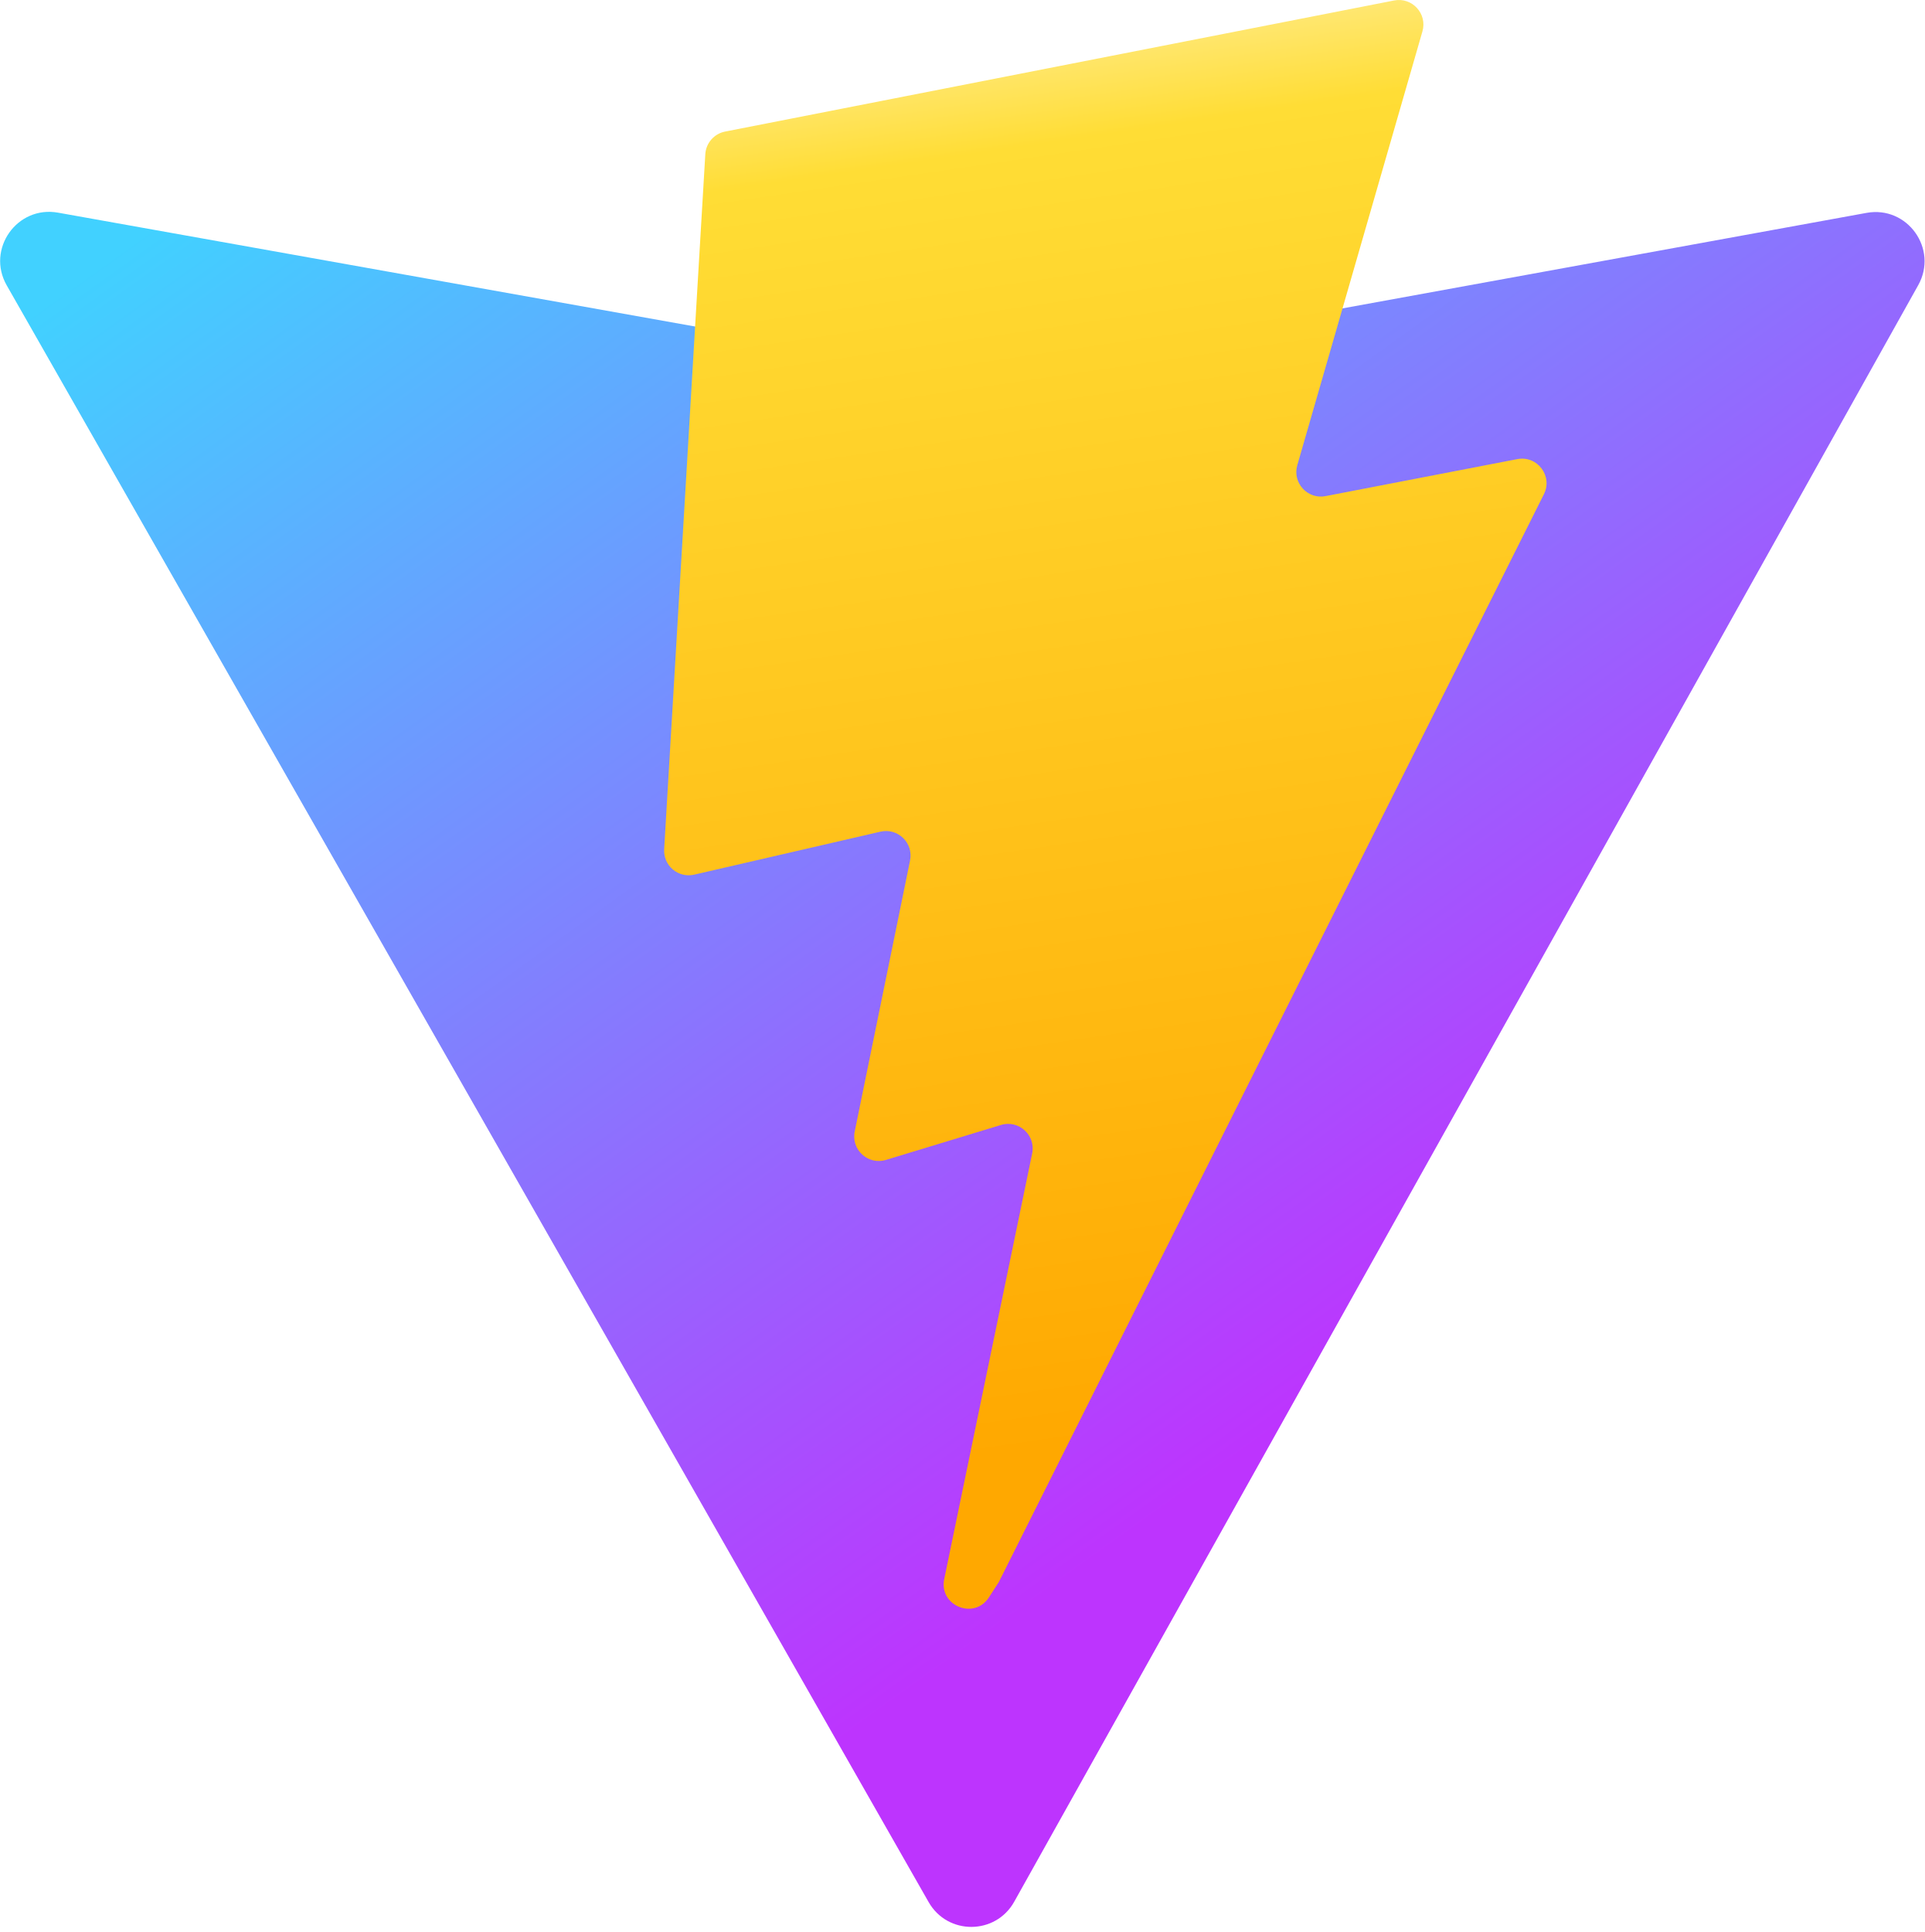
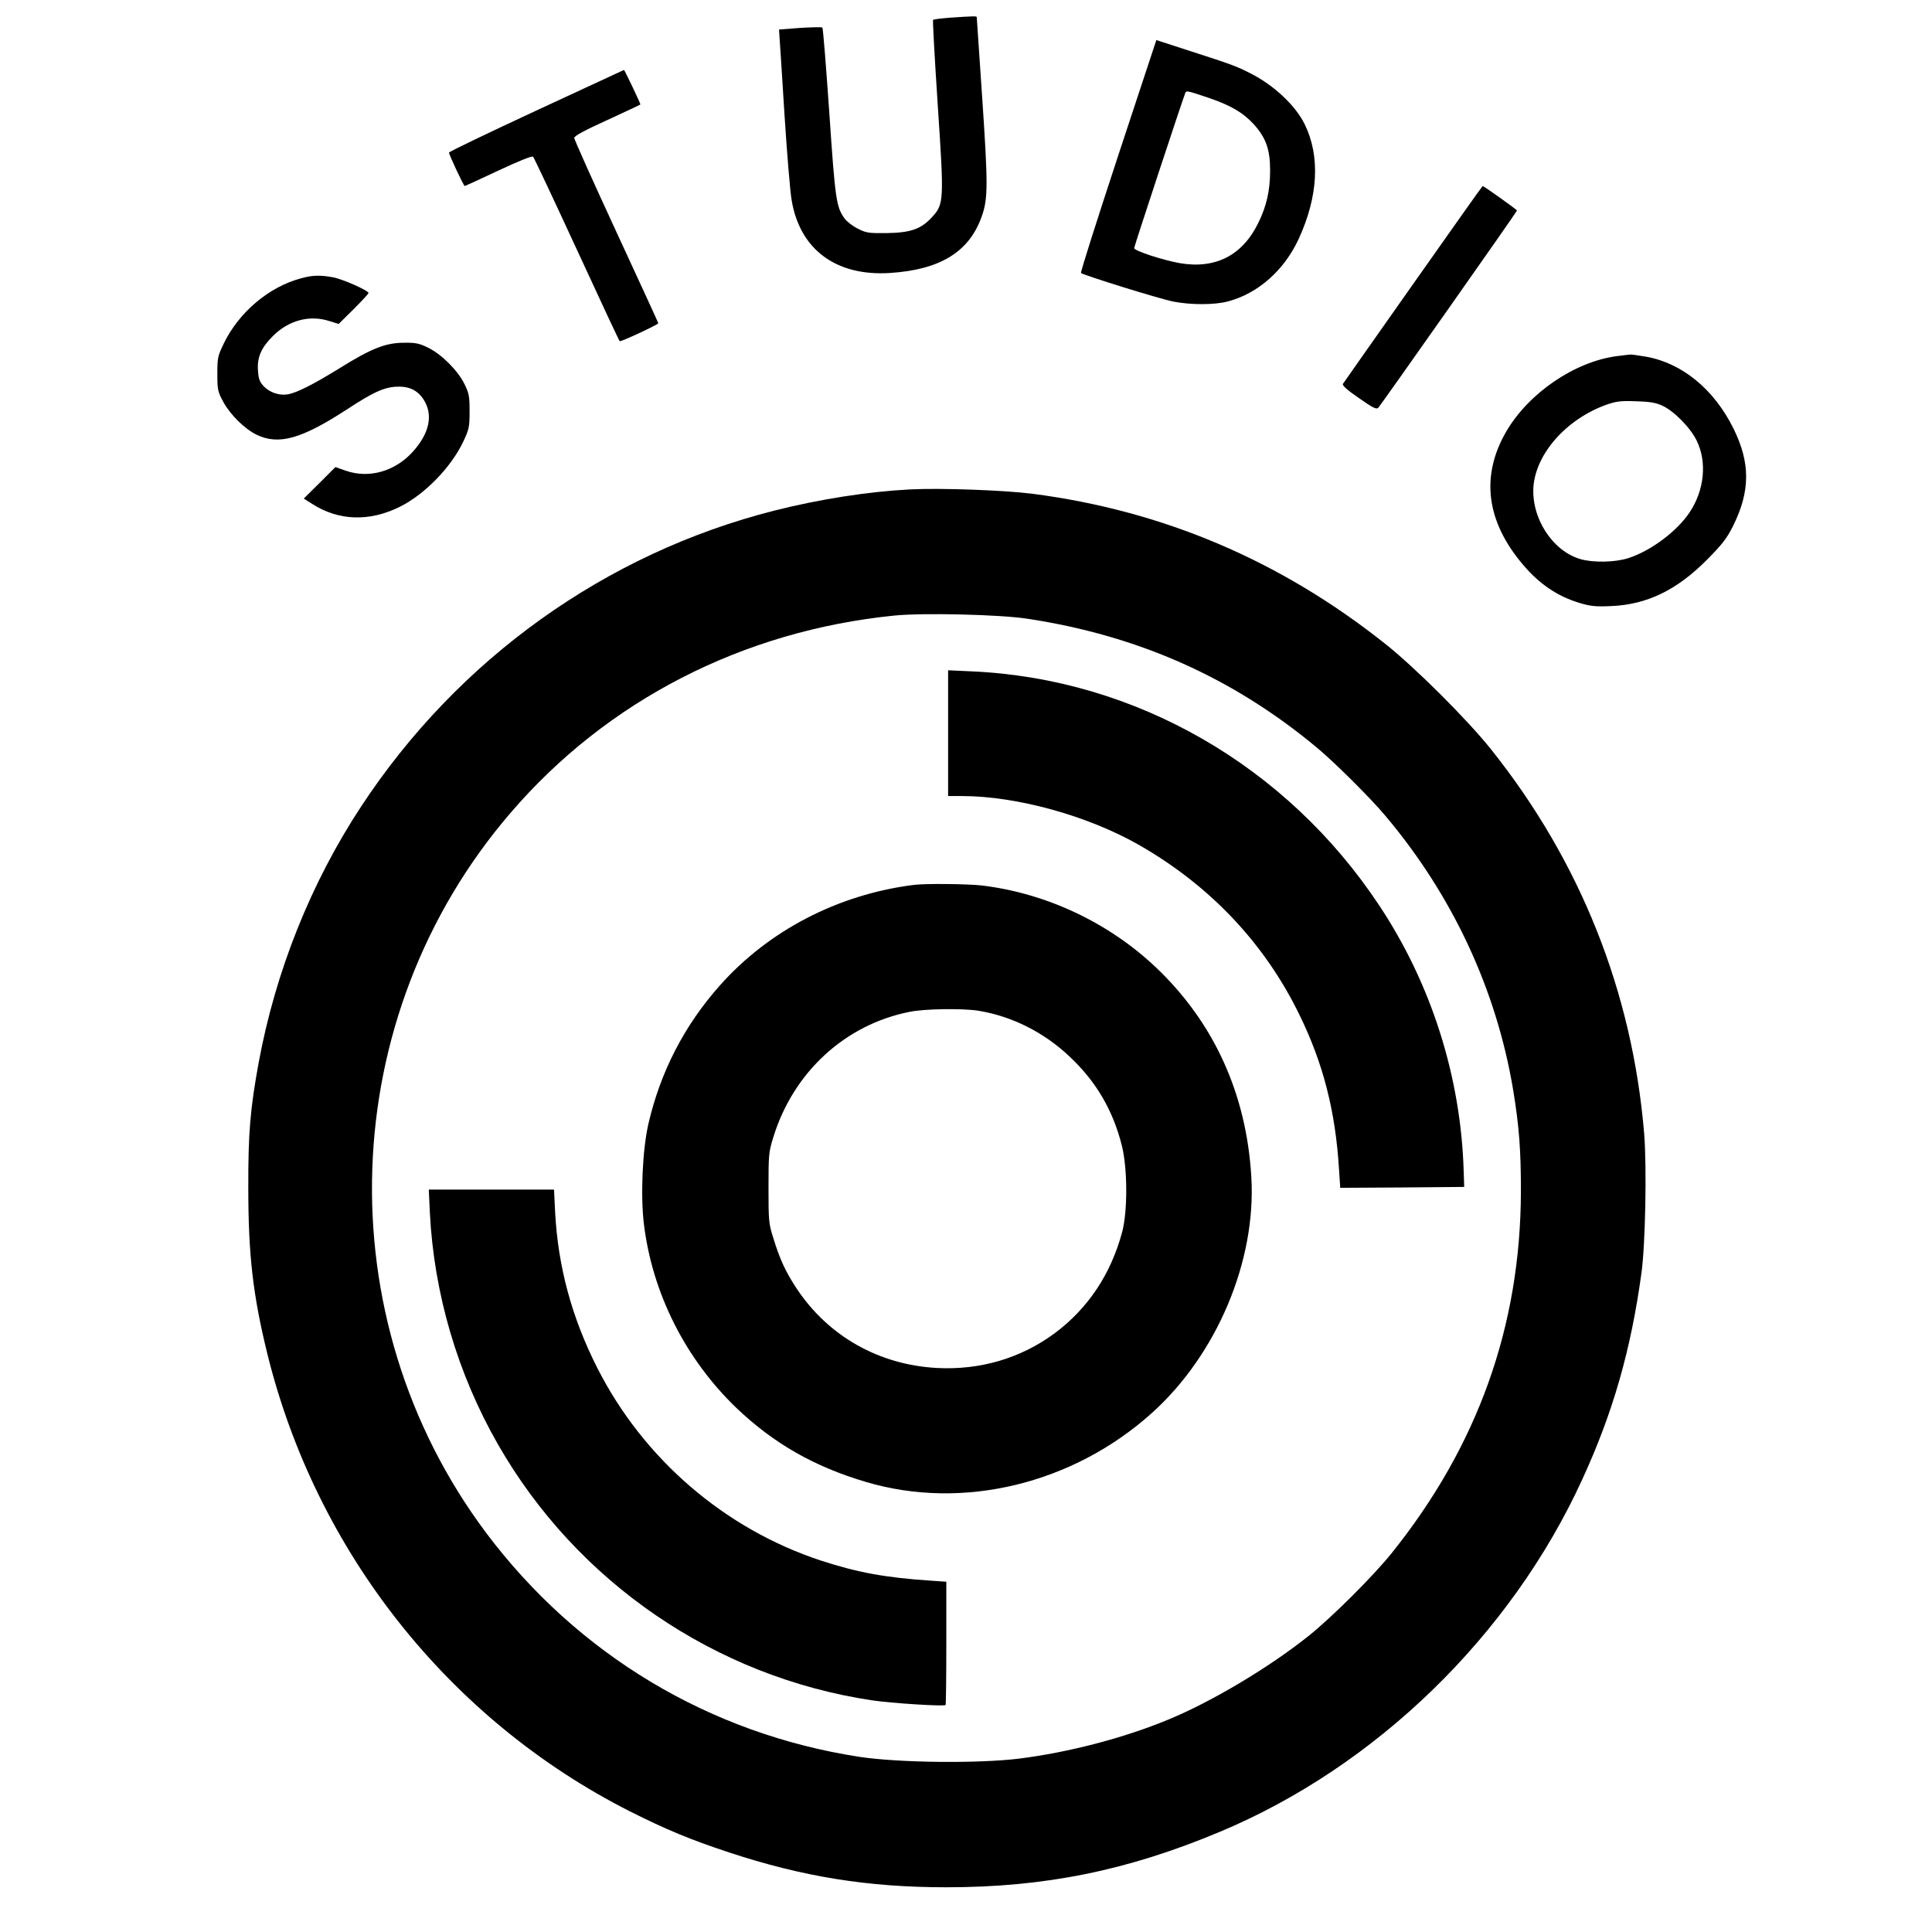
- <svg xmlns="http://www.w3.org/2000/svg" aria-hidden="true" role="img" class="iconify iconify--logos" width="31.88" height="32" preserveAspectRatio="xMidYMid meet" viewBox="0 0 256 257">
-   <defs>
-     <linearGradient id="IconifyId1813088fe1fbc01fb466" x1="-.828%" x2="57.636%" y1="7.652%" y2="78.411%">
-       <stop offset="0%" stop-color="#41D1FF" />
-       <stop offset="100%" stop-color="#BD34FE" />
-     </linearGradient>
-     <linearGradient id="IconifyId1813088fe1fbc01fb467" x1="43.376%" x2="50.316%" y1="2.242%" y2="89.03%">
-       <stop offset="0%" stop-color="#FFEA83" />
-       <stop offset="8.333%" stop-color="#FFDD35" />
-       <stop offset="100%" stop-color="#FFA800" />
-     </linearGradient>
-   </defs>
-   <path fill="url(#IconifyId1813088fe1fbc01fb466)" d="M255.153 37.938L134.897 252.976c-2.483 4.44-8.862 4.466-11.382.048L.875 37.958c-2.746-4.814 1.371-10.646 6.827-9.67l120.385 21.517a6.537 6.537 0 0 0 2.322-.004l117.867-21.483c5.438-.991 9.574 4.796 6.877 9.62Z" />
-   <path fill="url(#IconifyId1813088fe1fbc01fb467)" d="M185.432.063L96.44 17.501a3.268 3.268 0 0 0-2.634 3.014l-5.474 92.456a3.268 3.268 0 0 0 3.997 3.378l24.777-5.718c2.318-.535 4.413 1.507 3.936 3.838l-7.361 36.047c-.495 2.426 1.782 4.5 4.151 3.78l15.304-4.649c2.372-.72 4.652 1.36 4.15 3.788l-11.698 56.621c-.732 3.542 3.979 5.473 5.943 2.437l1.313-2.028l72.516-144.72c1.215-2.423-.88-5.186-3.54-4.672l-25.505 4.922c-2.396.462-4.435-1.77-3.759-4.114l16.646-57.705c.677-2.35-1.37-4.583-3.769-4.113Z" />
+ <svg xmlns="http://www.w3.org/2000/svg" version="1.0" width="1080pt" height="1080pt" viewBox="0 0 1080 1080" preserveAspectRatio="xMidYMid meet">
+   <g transform="translate(0,1080) scale(0.1,-0.1)" fill="#000000" stroke="none">
+     <path d="M5308 10701 c-48 -4 -89 -9 -92 -12 -3 -3 9 -216 26 -475 36 -541 35 -555 -33 -629 -61 -66 -119 -86 -253 -88 -102 -1 -115 1 -163 26 -28 14 -61 40 -72 56 -46 64 -52 102 -85 589 -18 259 -35 475 -39 478 -3 3 -59 2 -124 -2 l-118 -9 2 -35 c2 -19 14 -215 28 -435 14 -220 32 -437 40 -482 45 -277 248 -428 549 -409 283 18 447 119 516 322 33 96 33 175 1 651 -17 249 -31 455 -31 458 0 5 -21 5 -152 -4z" />
+     <path d="M6250 9928 c-117 -356 -211 -650 -207 -654 12 -12 443 -146 517 -160 97 -19 230 -19 304 1 168 44 315 174 396 350 109 237 121 462 33 641 -51 104 -172 218 -303 284 -79 40 -99 48 -335 124 l-191 62 -214 -648z m498 328 c132 -45 198 -83 261 -151 68 -76 91 -140 91 -258 0 -113 -20 -200 -67 -295 -89 -181 -240 -257 -438 -223 -95 17 -255 69 -255 84 0 9 261 801 285 865 6 17 8 16 123 -22z" />
+     <path d="M2998 10182 c-269 -125 -488 -230 -488 -235 0 -12 82 -187 88 -187 2 0 87 39 189 87 111 52 187 83 193 77 5 -5 115 -238 244 -518 129 -280 237 -511 240 -513 5 -6 216 93 216 100 0 3 -106 233 -235 512 -129 279 -235 515 -235 524 0 11 57 42 185 100 102 47 185 86 185 87 0 7 -89 194 -92 193 -2 -1 -222 -103 -490 -227z" />
+     <path d="M7900 9213 c-212 -300 -388 -552 -393 -559 -5 -8 23 -34 89 -79 80 -56 98 -65 109 -54 17 19 775 1096 775 1102 0 5 -185 137 -192 137 -2 0 -176 -246 -388 -547z" />
+     <path d="M1682 9244 c-179 -48 -346 -189 -431 -364 -34 -70 -36 -81 -36 -170 0 -89 2 -99 34 -158 39 -71 118 -149 185 -182 125 -60 252 -24 511 145 139 91 198 118 264 123 74 5 123 -17 158 -70 56 -85 35 -189 -60 -294 -99 -109 -243 -150 -372 -106 l-60 21 -88 -88 -89 -88 49 -31 c147 -94 319 -99 488 -15 139 69 286 220 354 363 33 70 36 82 36 170 0 84 -3 102 -29 154 -37 75 -127 165 -202 202 -51 25 -70 29 -139 28 -101 -1 -180 -32 -361 -145 -143 -88 -232 -133 -283 -143 -48 -9 -102 9 -136 44 -23 24 -30 41 -33 89 -5 74 18 127 83 192 89 89 206 120 317 84 l51 -16 84 83 c45 45 83 86 83 90 0 14 -145 78 -199 88 -71 13 -115 12 -179 -6z" />
+     <path d="M9037 8809 c-235 -31 -493 -207 -618 -423 -143 -248 -111 -501 95 -743 90 -107 192 -176 314 -213 63 -19 90 -22 180 -18 201 9 367 90 537 262 82 83 108 116 143 186 97 195 97 353 2 545 -108 218 -286 365 -488 401 -42 7 -81 13 -87 12 -5 0 -40 -4 -78 -9z m256 -277 c64 -29 157 -123 192 -196 58 -119 43 -276 -40 -400 -71 -107 -220 -218 -346 -257 -74 -23 -195 -25 -266 -4 -155 46 -273 229 -261 404 14 185 183 377 406 458 58 20 81 23 167 20 76 -2 112 -8 148 -25z" />
+     <path d="M5085 8064 c-231 -12 -502 -54 -755 -118 -945 -239 -1771 -831 -2313 -1657 -280 -426 -477 -920 -571 -1429 -47 -257 -59 -394 -58 -700 0 -375 26 -600 106 -926 273 -1109 1016 -2047 2026 -2559 205 -103 337 -158 555 -230 412 -136 776 -195 1215 -195 552 0 1014 94 1529 310 873 365 1627 1098 2026 1970 172 374 272 724 331 1155 22 161 30 593 15 778 -66 792 -356 1521 -855 2147 -132 166 -428 461 -595 593 -586 465 -1242 743 -1971 837 -160 20 -513 33 -685 24z m660 -723 c618 -94 1146 -329 1615 -719 97 -80 303 -285 384 -382 377 -447 622 -975 715 -1535 33 -202 43 -331 43 -565 -2 -753 -241 -1423 -724 -2024 -105 -130 -335 -359 -463 -461 -220 -176 -542 -368 -785 -468 -249 -103 -556 -183 -835 -218 -229 -28 -671 -23 -890 10 -839 129 -1577 572 -2088 1253 -899 1201 -842 2886 137 4024 539 628 1298 1018 2146 1103 157 16 593 6 745 -18z" />
+     <path d="M5300 6701 l0 -351 78 0 c304 0 699 -109 985 -271 400 -228 707 -552 902 -954 132 -270 200 -537 220 -858 l7 -107 346 2 347 3 -3 90 c-16 526 -181 1045 -471 1482 -518 783 -1364 1269 -2278 1310 l-133 6 0 -352z" />
+     <path d="M5105 5853 c-422 -54 -809 -255 -1082 -563 -198 -223 -332 -483 -399 -775 -33 -146 -44 -404 -24 -562 48 -386 233 -751 517 -1024 208 -198 433 -327 723 -413 541 -161 1158 -12 1600 386 362 326 583 849 555 1318 -27 464 -208 863 -533 1172 -264 250 -611 414 -972 458 -80 9 -320 12 -385 3z m364 -703 c189 -31 368 -121 513 -259 148 -140 241 -301 290 -498 31 -127 32 -363 1 -480 -63 -235 -190 -426 -376 -565 -190 -141 -418 -208 -661 -195 -323 18 -605 177 -782 443 -62 94 -94 162 -131 283 -26 81 -27 98 -27 281 0 184 1 200 27 283 112 364 402 630 763 701 83 17 295 20 383 6z" />
+     <path d="M2403 4020 c23 -452 155 -900 380 -1293 440 -770 1215 -1301 2092 -1432 105 -16 402 -35 411 -26 2 2 4 158 4 347 l0 342 -87 6 c-255 17 -411 46 -613 112 -539 177 -994 569 -1252 1079 -143 283 -219 566 -235 872 l-6 123 -350 0 -350 0 6 -130z" />
+   </g>
</svg>
